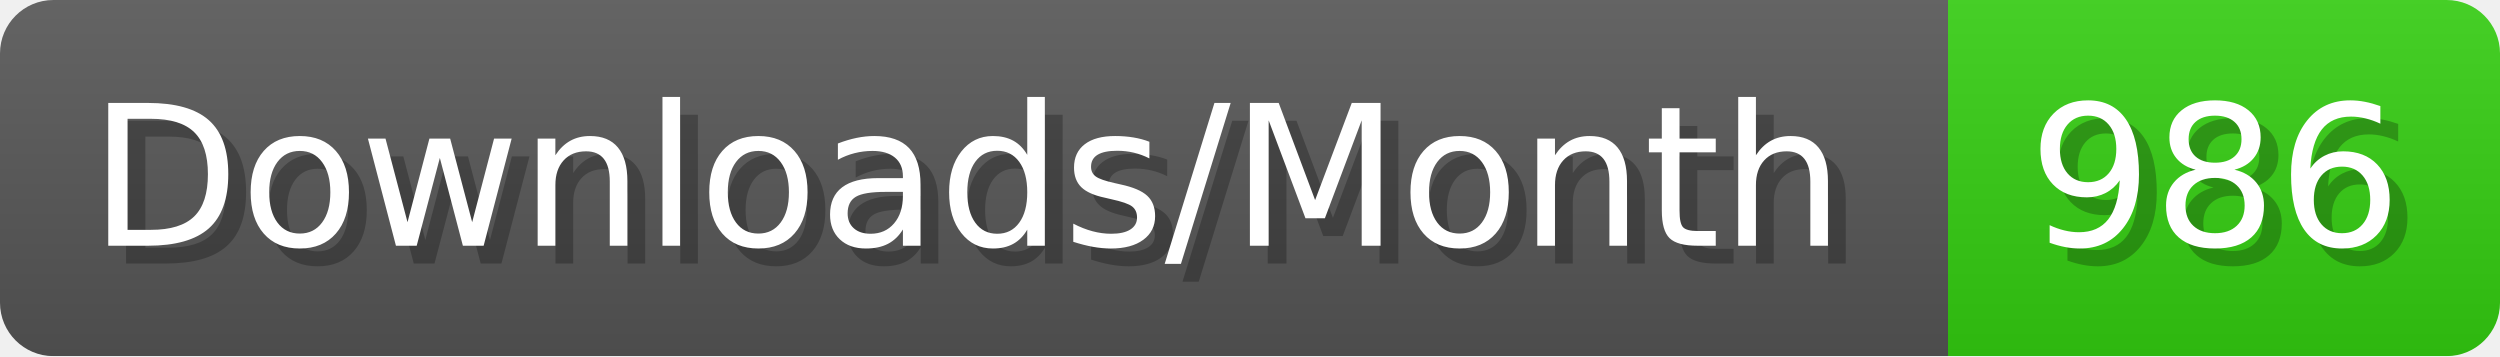
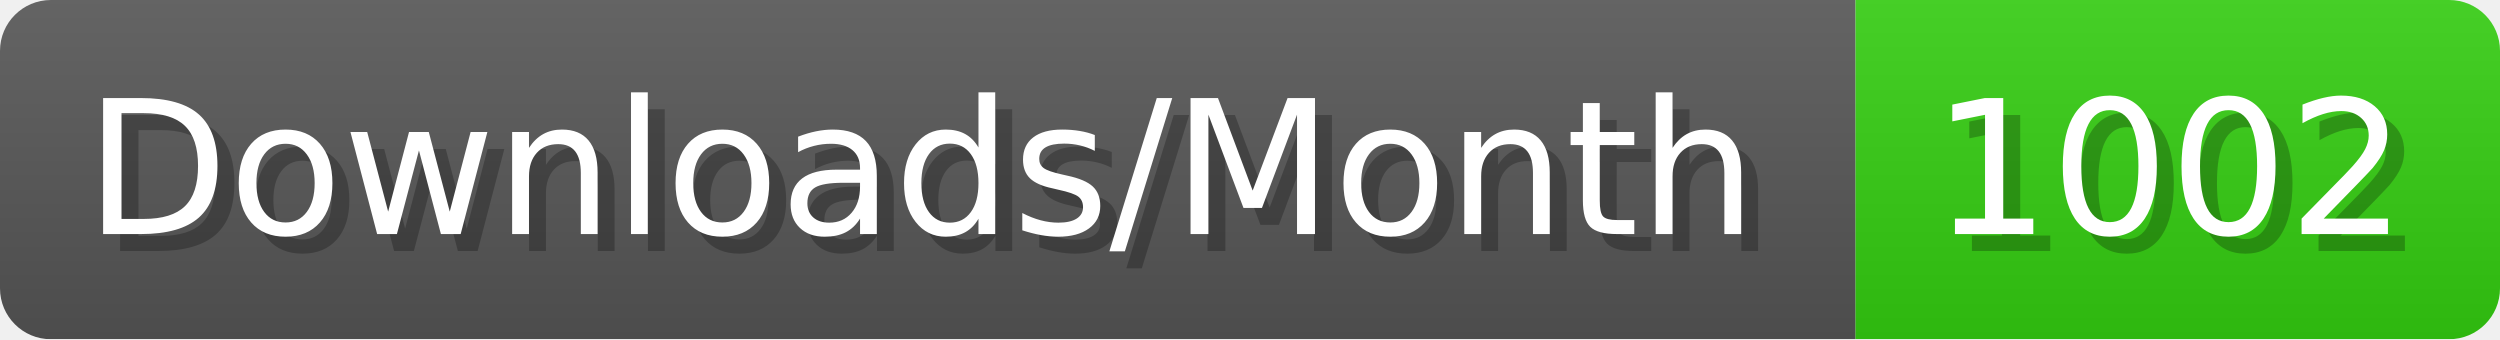
- <svg xmlns="http://www.w3.org/2000/svg" width="140.4" height="20" viewBox="0 0 1404 200" role="img" aria-label="Downloads/Month: 986">
+ <svg xmlns="http://www.w3.org/2000/svg" width="147.4" height="20" viewBox="0 0 1474 200" role="img" aria-label="Downloads/Month: 1002">
  <linearGradient id="YlXUI" x2="0" y2="100%">
    <stop offset="0" stop-opacity=".1" stop-color="#EEE" />
    <stop offset="1" stop-opacity=".1" />
  </linearGradient>
  <mask id="JHhop">
-     <rect width="1404" height="200" rx="30" fill="#FFF" />
+     <rect width="1474" height="200" rx="30" fill="#FFF" />
  </mask>
  <g mask="url(#JHhop)">
    <rect width="1094" height="200" fill="#555" />
-     <rect width="310" height="200" fill="#3C1" x="1094" />
-     <rect width="1404" height="200" fill="url(#YlXUI)" />
+     <rect width="380" height="200" fill="#3C1" x="1094" />
+     <rect width="1474" height="200" fill="url(#YlXUI)" />
  </g>
  <g aria-hidden="true" fill="#fff" text-anchor="start" font-family="Verdana,DejaVu Sans,sans-serif" font-size="110">
    <text x="60" y="148" textLength="994" fill="#000" opacity="0.25">Downloads/Month</text>
    <text x="50" y="138" textLength="994">Downloads/Month</text>
-     <text x="1149" y="148" textLength="210" fill="#000" opacity="0.25">986</text>
-     <text x="1139" y="138" textLength="210">986</text>
+     <text x="1149" y="148" textLength="280" fill="#000" opacity="0.25">1002</text>
+     <text x="1139" y="138" textLength="280">1002</text>
  </g>
</svg>
